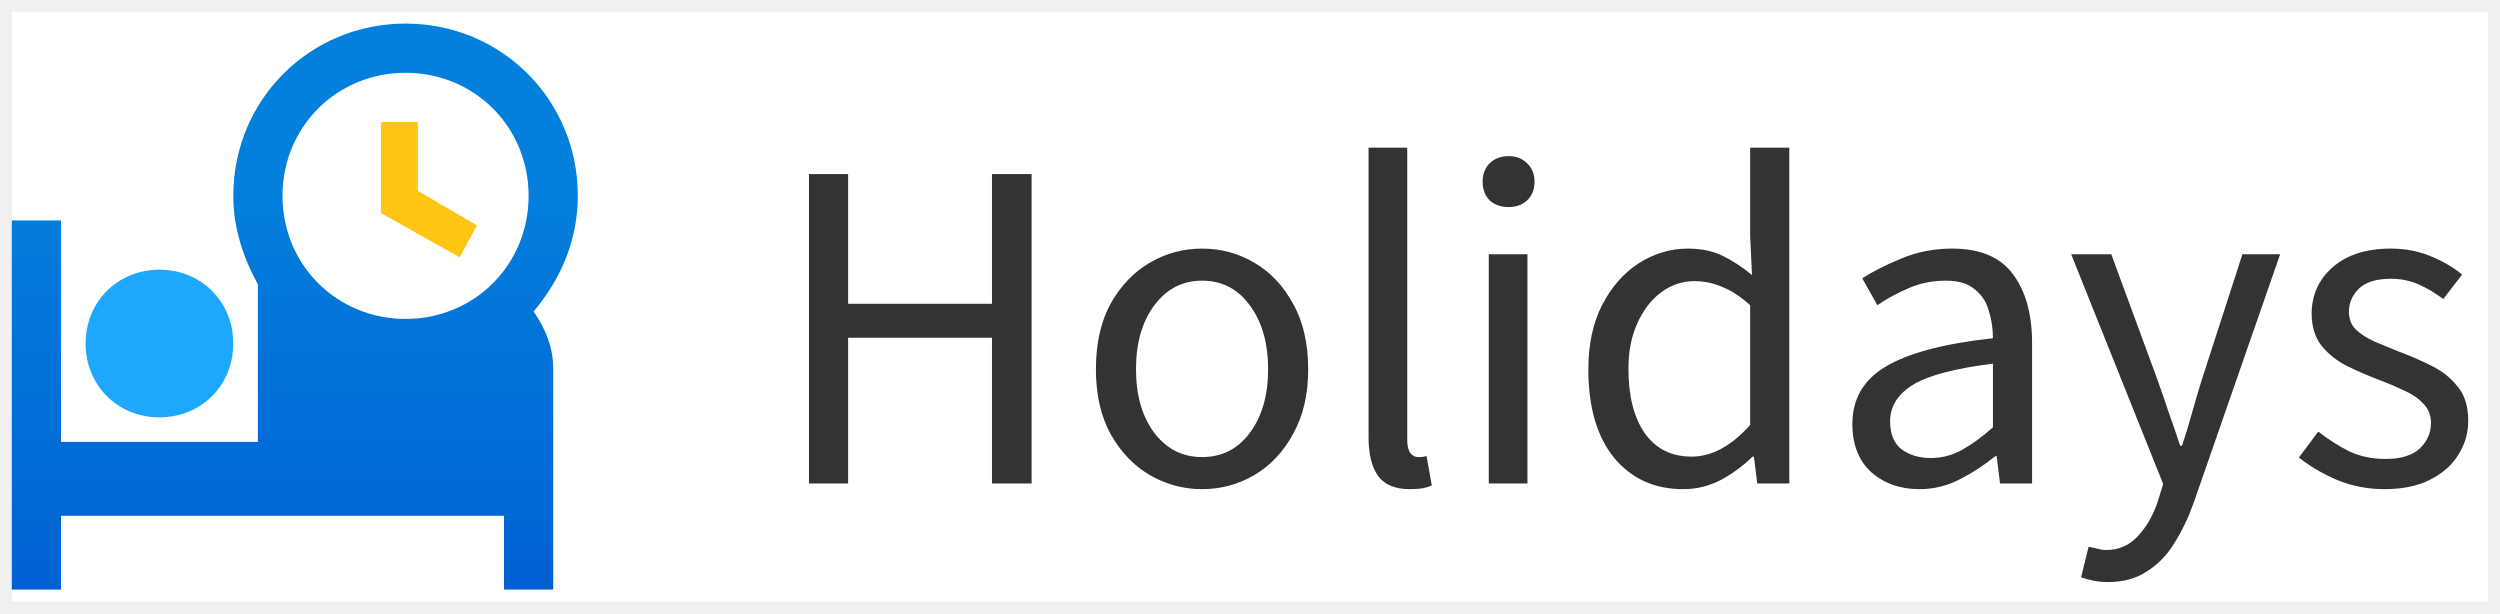
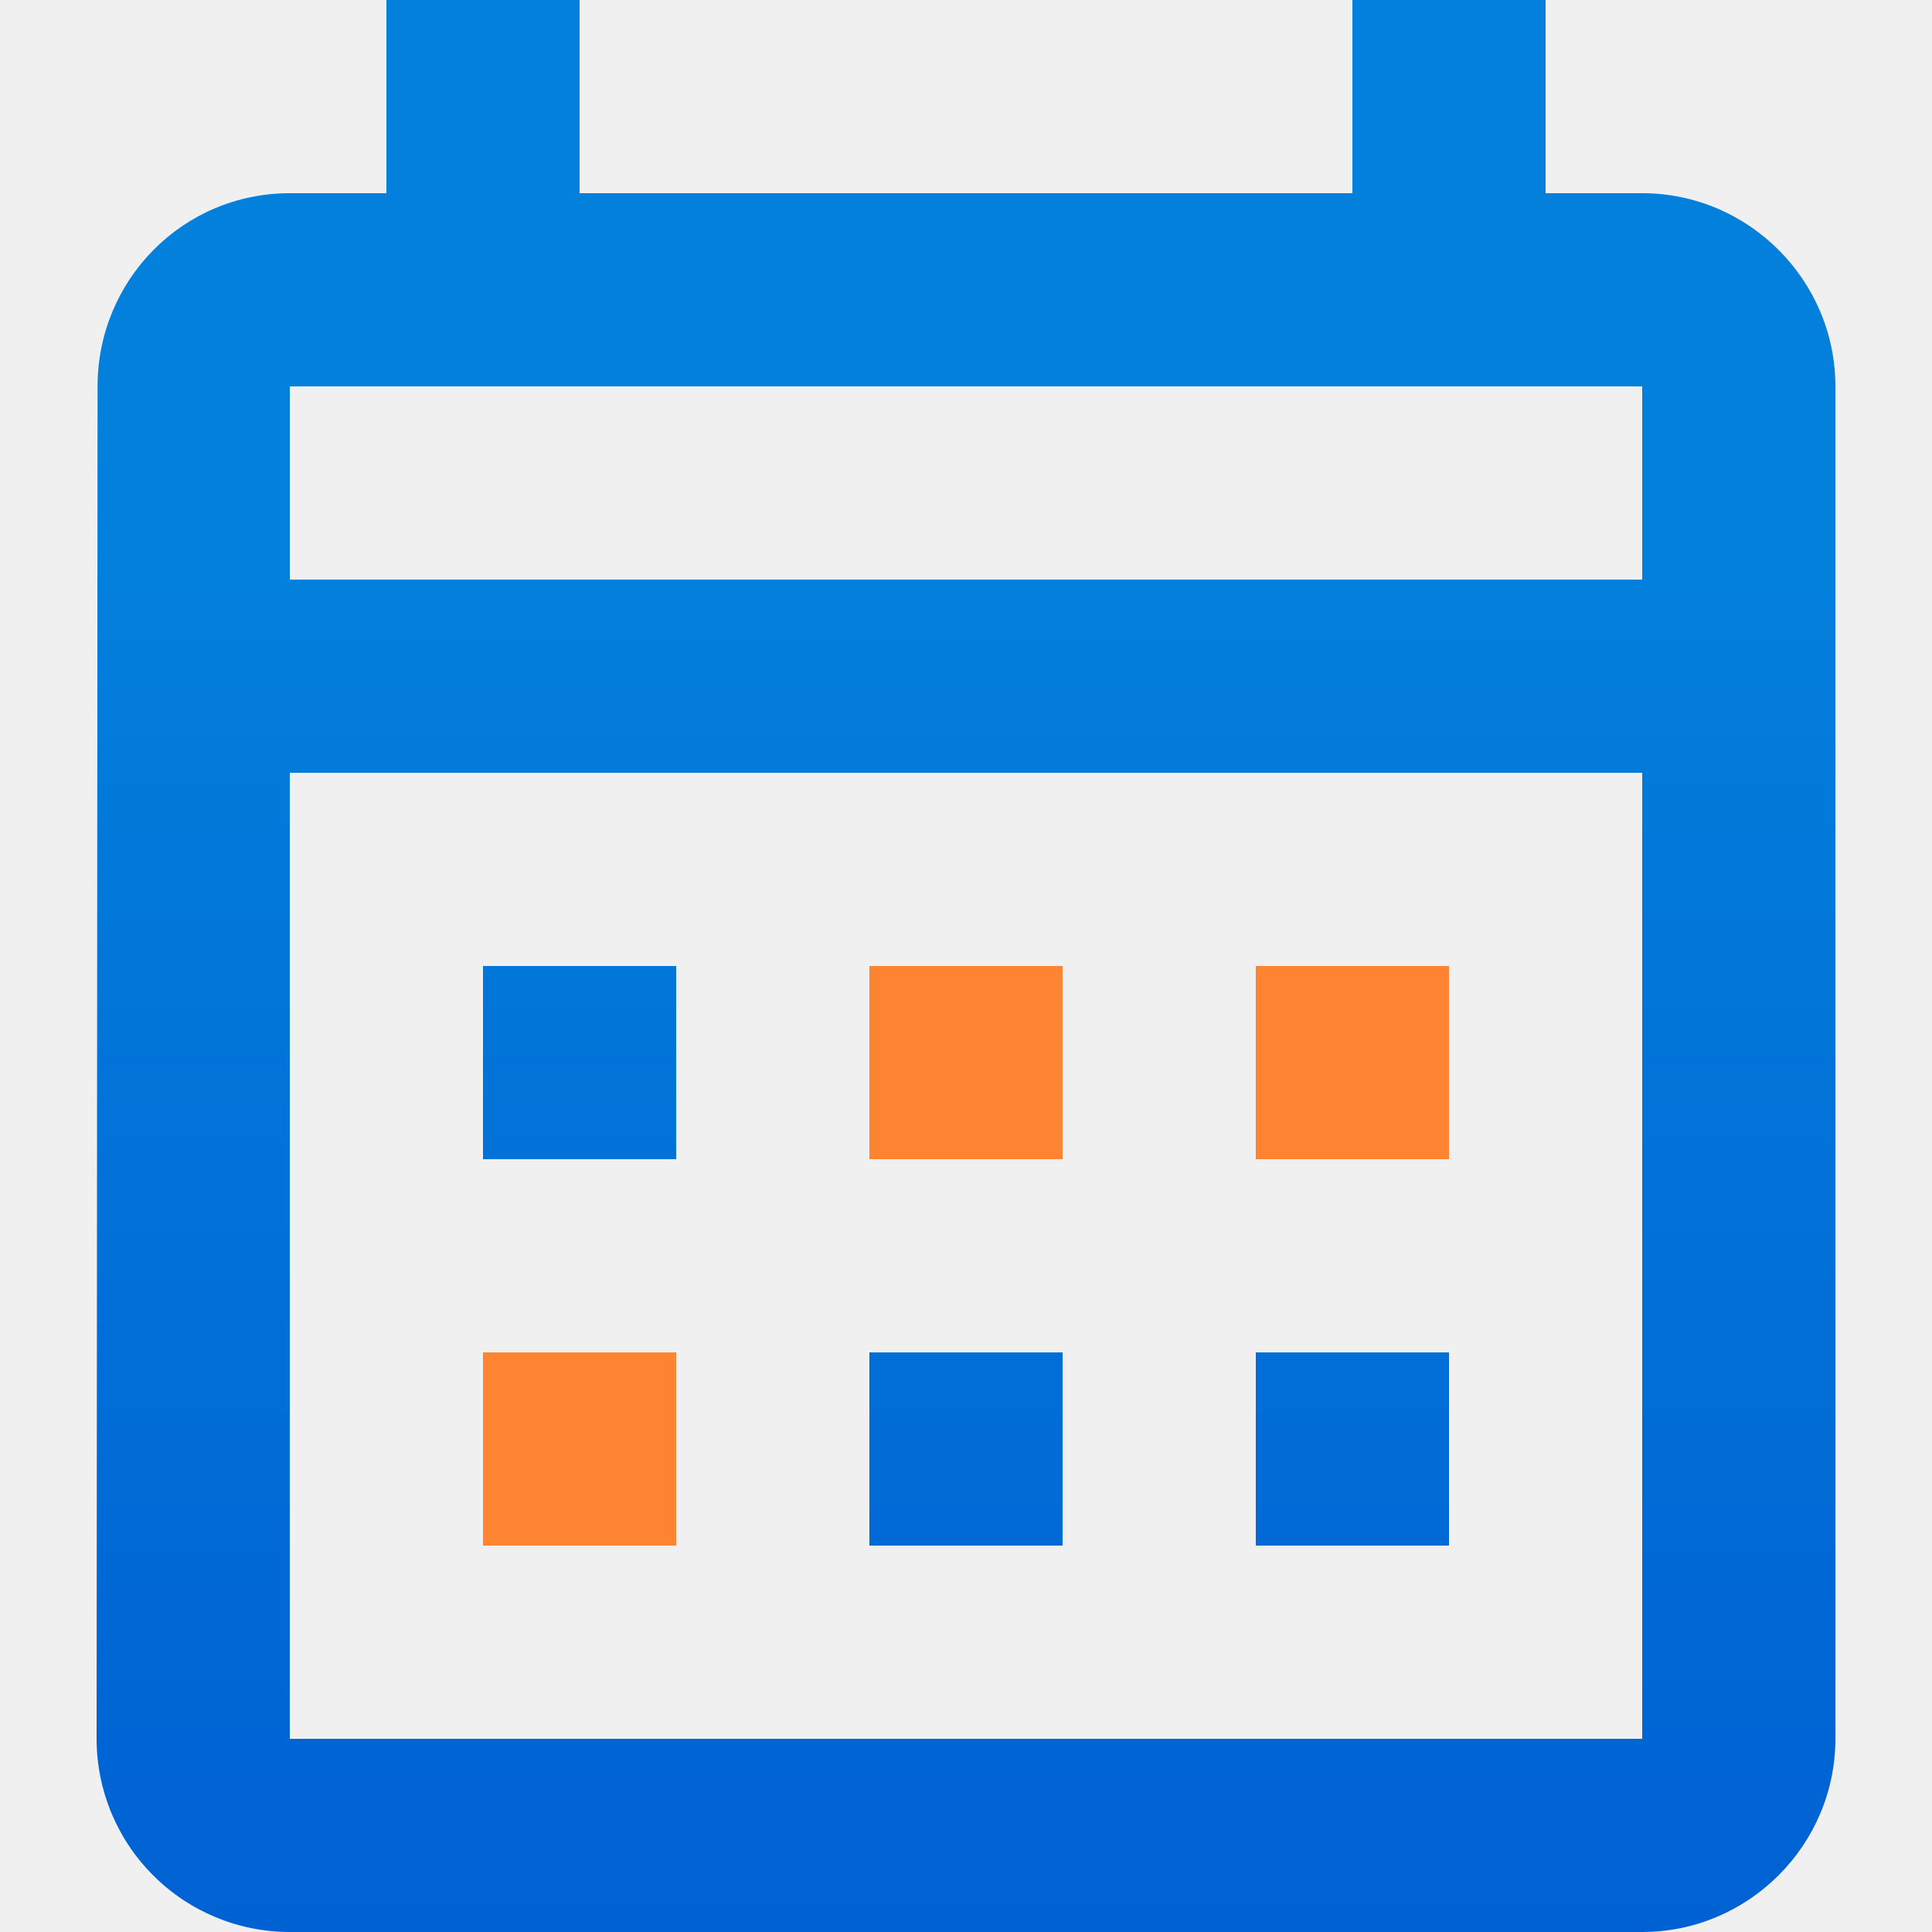
- <svg xmlns="http://www.w3.org/2000/svg" width="106" height="26" viewBox="0 0 106 26" fill="none">
-   <rect width="105" height="25" transform="translate(0.5 0.5)" fill="white" />
-   <path d="M22.622 13.209C23.143 13.939 23.456 14.774 23.456 15.609V25H21.37V21.87H2.587V25H0.5V9.348H2.587V18.739H10.935V12.061C10.309 10.913 9.891 9.661 9.891 8.304C9.891 4.235 13.126 1 17.196 1C21.265 1 24.5 4.235 24.5 8.304C24.5 10.183 23.77 11.852 22.622 13.209ZM11.978 8.304C11.978 11.226 14.274 13.522 17.196 13.522C20.117 13.522 22.413 11.226 22.413 8.304C22.413 5.383 20.117 3.087 17.196 3.087C14.274 3.087 11.978 5.383 11.978 8.304Z" fill="url(#paint0_linear_187_2238)" />
-   <path d="M16.152 9.035L19.491 10.913L20.222 9.557L17.717 8.096V5.174H16.152V9.035Z" fill="#FFC514" />
-   <path d="M9.891 14.565C9.891 16.339 8.535 17.696 6.761 17.696C4.987 17.696 3.63 16.339 3.63 14.565C3.63 12.791 4.987 11.435 6.761 11.435C8.535 11.435 9.891 12.791 9.891 14.565Z" fill="#1EA8FD" />
-   <path d="M34.3 20.5V7.38H35.96V12.88H42.06V7.38H43.74V20.5H42.06V14.32H35.96V20.5H34.3ZM50.967 20.74C50.18 20.74 49.44 20.54 48.747 20.14C48.067 19.74 47.514 19.16 47.087 18.4C46.673 17.64 46.467 16.727 46.467 15.66C46.467 14.567 46.673 13.64 47.087 12.88C47.514 12.12 48.067 11.54 48.747 11.14C49.44 10.74 50.18 10.54 50.967 10.54C51.767 10.54 52.507 10.74 53.187 11.14C53.867 11.54 54.413 12.12 54.827 12.88C55.254 13.64 55.467 14.567 55.467 15.66C55.467 16.727 55.254 17.64 54.827 18.4C54.413 19.16 53.867 19.74 53.187 20.14C52.507 20.54 51.767 20.74 50.967 20.74ZM50.967 19.38C51.807 19.38 52.48 19.04 52.987 18.36C53.507 17.667 53.767 16.767 53.767 15.66C53.767 14.54 53.507 13.633 52.987 12.94C52.48 12.247 51.807 11.9 50.967 11.9C50.14 11.9 49.467 12.247 48.947 12.94C48.427 13.633 48.167 14.54 48.167 15.66C48.167 16.767 48.427 17.667 48.947 18.36C49.467 19.04 50.14 19.38 50.967 19.38ZM59.767 20.74C59.153 20.74 58.707 20.553 58.427 20.18C58.16 19.793 58.027 19.247 58.027 18.54V6.26H59.667V18.66C59.667 18.913 59.713 19.1 59.807 19.22C59.9 19.327 60.007 19.38 60.127 19.38C60.18 19.38 60.227 19.38 60.267 19.38C60.32 19.367 60.393 19.353 60.487 19.34L60.707 20.58C60.6 20.633 60.473 20.673 60.327 20.7C60.18 20.727 59.993 20.74 59.767 20.74ZM63.124 20.5V10.78H64.764V20.5H63.124ZM63.964 8.78C63.644 8.78 63.378 8.687 63.164 8.5C62.964 8.3 62.864 8.033 62.864 7.7C62.864 7.38 62.964 7.12 63.164 6.92C63.378 6.72 63.644 6.62 63.964 6.62C64.284 6.62 64.544 6.72 64.744 6.92C64.958 7.12 65.064 7.38 65.064 7.7C65.064 8.033 64.958 8.3 64.744 8.5C64.544 8.687 64.284 8.78 63.964 8.78ZM71.366 20.74C70.153 20.74 69.18 20.3 68.446 19.42C67.713 18.527 67.346 17.273 67.346 15.66C67.346 14.607 67.54 13.7 67.926 12.94C68.326 12.167 68.846 11.573 69.486 11.16C70.14 10.747 70.833 10.54 71.566 10.54C72.126 10.54 72.613 10.64 73.026 10.84C73.44 11.04 73.86 11.313 74.286 11.66L74.206 10V6.26H75.866V20.5H74.506L74.366 19.36H74.306C73.933 19.733 73.493 20.06 72.986 20.34C72.48 20.607 71.94 20.74 71.366 20.74ZM71.726 19.36C72.58 19.36 73.406 18.913 74.206 18.02V12.94C73.793 12.567 73.393 12.307 73.006 12.16C72.633 12 72.246 11.92 71.846 11.92C71.326 11.92 70.853 12.08 70.426 12.4C70.013 12.707 69.68 13.14 69.426 13.7C69.173 14.247 69.046 14.893 69.046 15.64C69.046 16.8 69.28 17.713 69.746 18.38C70.213 19.033 70.873 19.36 71.726 19.36ZM81.38 20.74C80.567 20.74 79.887 20.5 79.34 20.02C78.807 19.527 78.54 18.847 78.54 17.98C78.54 16.913 79.013 16.1 79.96 15.54C80.92 14.967 82.433 14.567 84.5 14.34C84.5 13.927 84.44 13.533 84.32 13.16C84.213 12.787 84.013 12.487 83.72 12.26C83.44 12.02 83.033 11.9 82.5 11.9C81.94 11.9 81.413 12.007 80.92 12.22C80.427 12.433 79.987 12.673 79.6 12.94L78.96 11.8C79.413 11.507 79.967 11.227 80.62 10.96C81.287 10.68 82.007 10.54 82.78 10.54C83.967 10.54 84.827 10.907 85.36 11.64C85.893 12.36 86.16 13.327 86.16 14.54V20.5H84.8L84.66 19.34H84.6C84.147 19.713 83.647 20.04 83.1 20.32C82.567 20.6 81.993 20.74 81.38 20.74ZM81.86 19.42C82.327 19.42 82.767 19.307 83.18 19.08C83.593 18.853 84.033 18.533 84.5 18.12V15.42C82.887 15.62 81.753 15.92 81.1 16.32C80.46 16.72 80.14 17.233 80.14 17.86C80.14 18.407 80.307 18.807 80.64 19.06C80.973 19.3 81.38 19.42 81.86 19.42ZM89.378 24.68C89.165 24.68 88.958 24.66 88.758 24.62C88.572 24.58 88.398 24.533 88.238 24.48L88.558 23.18C88.665 23.207 88.785 23.233 88.918 23.26C89.052 23.3 89.178 23.32 89.298 23.32C89.845 23.32 90.298 23.12 90.658 22.72C91.018 22.333 91.298 21.84 91.498 21.24L91.718 20.52L87.818 10.78H89.518L91.498 16.16C91.645 16.573 91.798 17.02 91.958 17.5C92.132 17.98 92.291 18.447 92.438 18.9H92.518C92.665 18.46 92.805 18 92.938 17.52C93.072 17.04 93.205 16.587 93.338 16.16L95.078 10.78H96.678L93.018 21.3C92.791 21.94 92.518 22.513 92.198 23.02C91.891 23.527 91.505 23.927 91.038 24.22C90.585 24.527 90.031 24.68 89.378 24.68ZM101.094 20.74C100.401 20.74 99.741 20.613 99.114 20.36C98.487 20.093 97.941 19.773 97.474 19.4L98.294 18.3C98.721 18.633 99.161 18.913 99.614 19.14C100.067 19.353 100.581 19.46 101.154 19.46C101.794 19.46 102.274 19.313 102.594 19.02C102.914 18.713 103.074 18.353 103.074 17.94C103.074 17.607 102.961 17.327 102.734 17.1C102.521 16.873 102.241 16.687 101.894 16.54C101.561 16.38 101.214 16.233 100.854 16.1C100.401 15.927 99.954 15.733 99.514 15.52C99.074 15.293 98.714 15.007 98.434 14.66C98.154 14.3 98.014 13.847 98.014 13.3C98.014 12.513 98.307 11.86 98.894 11.34C99.494 10.807 100.321 10.54 101.374 10.54C101.974 10.54 102.534 10.647 103.054 10.86C103.574 11.073 104.021 11.333 104.394 11.64L103.594 12.68C103.261 12.427 102.914 12.22 102.554 12.06C102.194 11.9 101.801 11.82 101.374 11.82C100.761 11.82 100.307 11.96 100.014 12.24C99.734 12.52 99.594 12.847 99.594 13.22C99.594 13.527 99.694 13.78 99.894 13.98C100.094 14.167 100.354 14.333 100.674 14.48C100.994 14.613 101.334 14.753 101.694 14.9C102.161 15.073 102.621 15.273 103.074 15.5C103.527 15.713 103.901 16.007 104.194 16.38C104.501 16.74 104.654 17.227 104.654 17.84C104.654 18.36 104.514 18.84 104.234 19.28C103.967 19.72 103.567 20.073 103.034 20.34C102.514 20.607 101.867 20.74 101.094 20.74Z" fill="#333333" />
+ <svg xmlns="http://www.w3.org/2000/svg" width="30" height="30" viewBox="0 0 30 30" fill="none">
+   <path d="M25.5 3H24V0H21V3H9V0H6V3H4.5C2.835 3 1.515 4.35 1.515 6L1.5 27C1.5 27.796 1.816 28.559 2.379 29.121C2.941 29.684 3.704 30 4.5 30H25.5C27.15 30 28.5 28.65 28.5 27V6C28.5 4.35 27.15 3 25.5 3ZM25.5 27H4.5V12H25.5V27ZM25.5 9H4.5V6H25.5V9ZM10.5 18H7.5V15H10.5V18ZM16.5 24H13.5V21H16.5V24ZM22.5 24H19.5V21H22.5V24Z" fill="url(#paint0_linear_930_9500)" />
+   <path d="M13.5 18H16.5V15H13.5V18Z" fill="#FF8431" />
+   <path d="M19.5 18H22.5V15H19.5V18Z" fill="#FF8431" />
+   <path d="M7.5 24H10.5V21H7.5V24Z" fill="#FF8431" />
  <defs>
-     <linearGradient id="paint0_linear_187_2238" x1="12.5" y1="1" x2="12.5" y2="25" gradientUnits="userSpaceOnUse">
+     <linearGradient id="paint0_linear_930_9500" x1="15" y1="0" x2="15" y2="30" gradientUnits="userSpaceOnUse">
      <stop offset="0.276" stop-color="#0380DC" />
      <stop offset="1" stop-color="#0061D3" />
    </linearGradient>
  </defs>
</svg>
